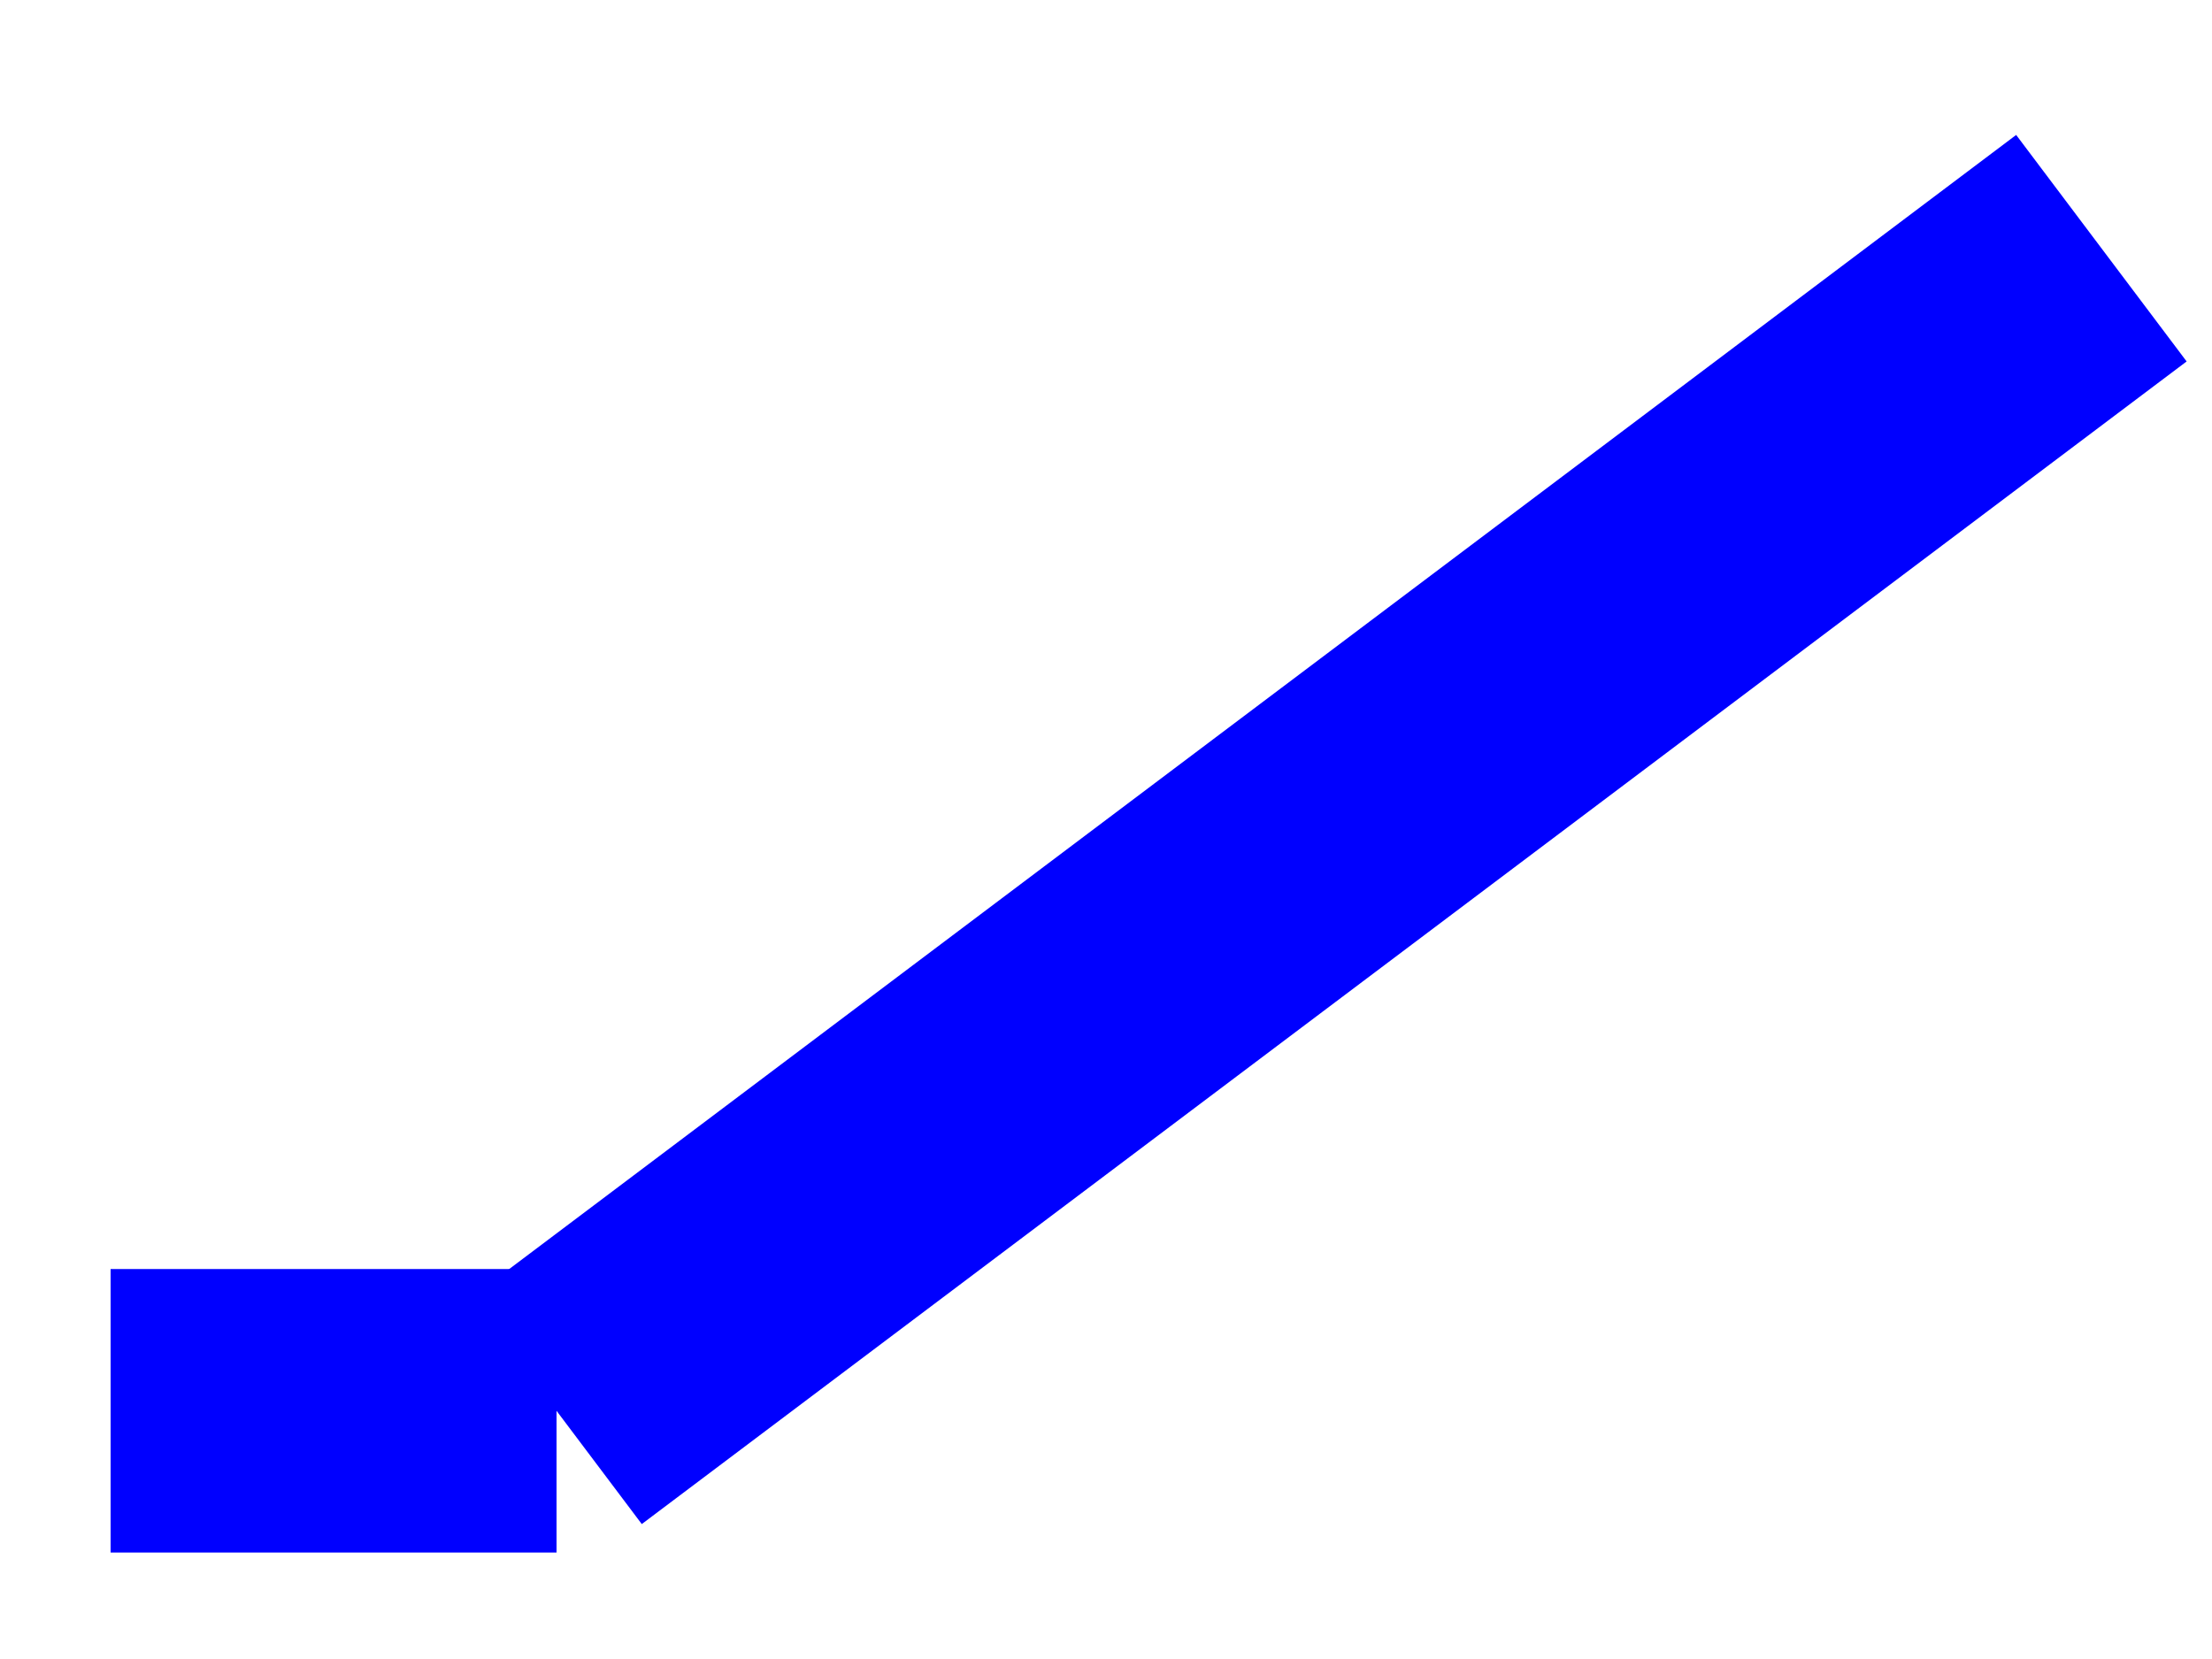
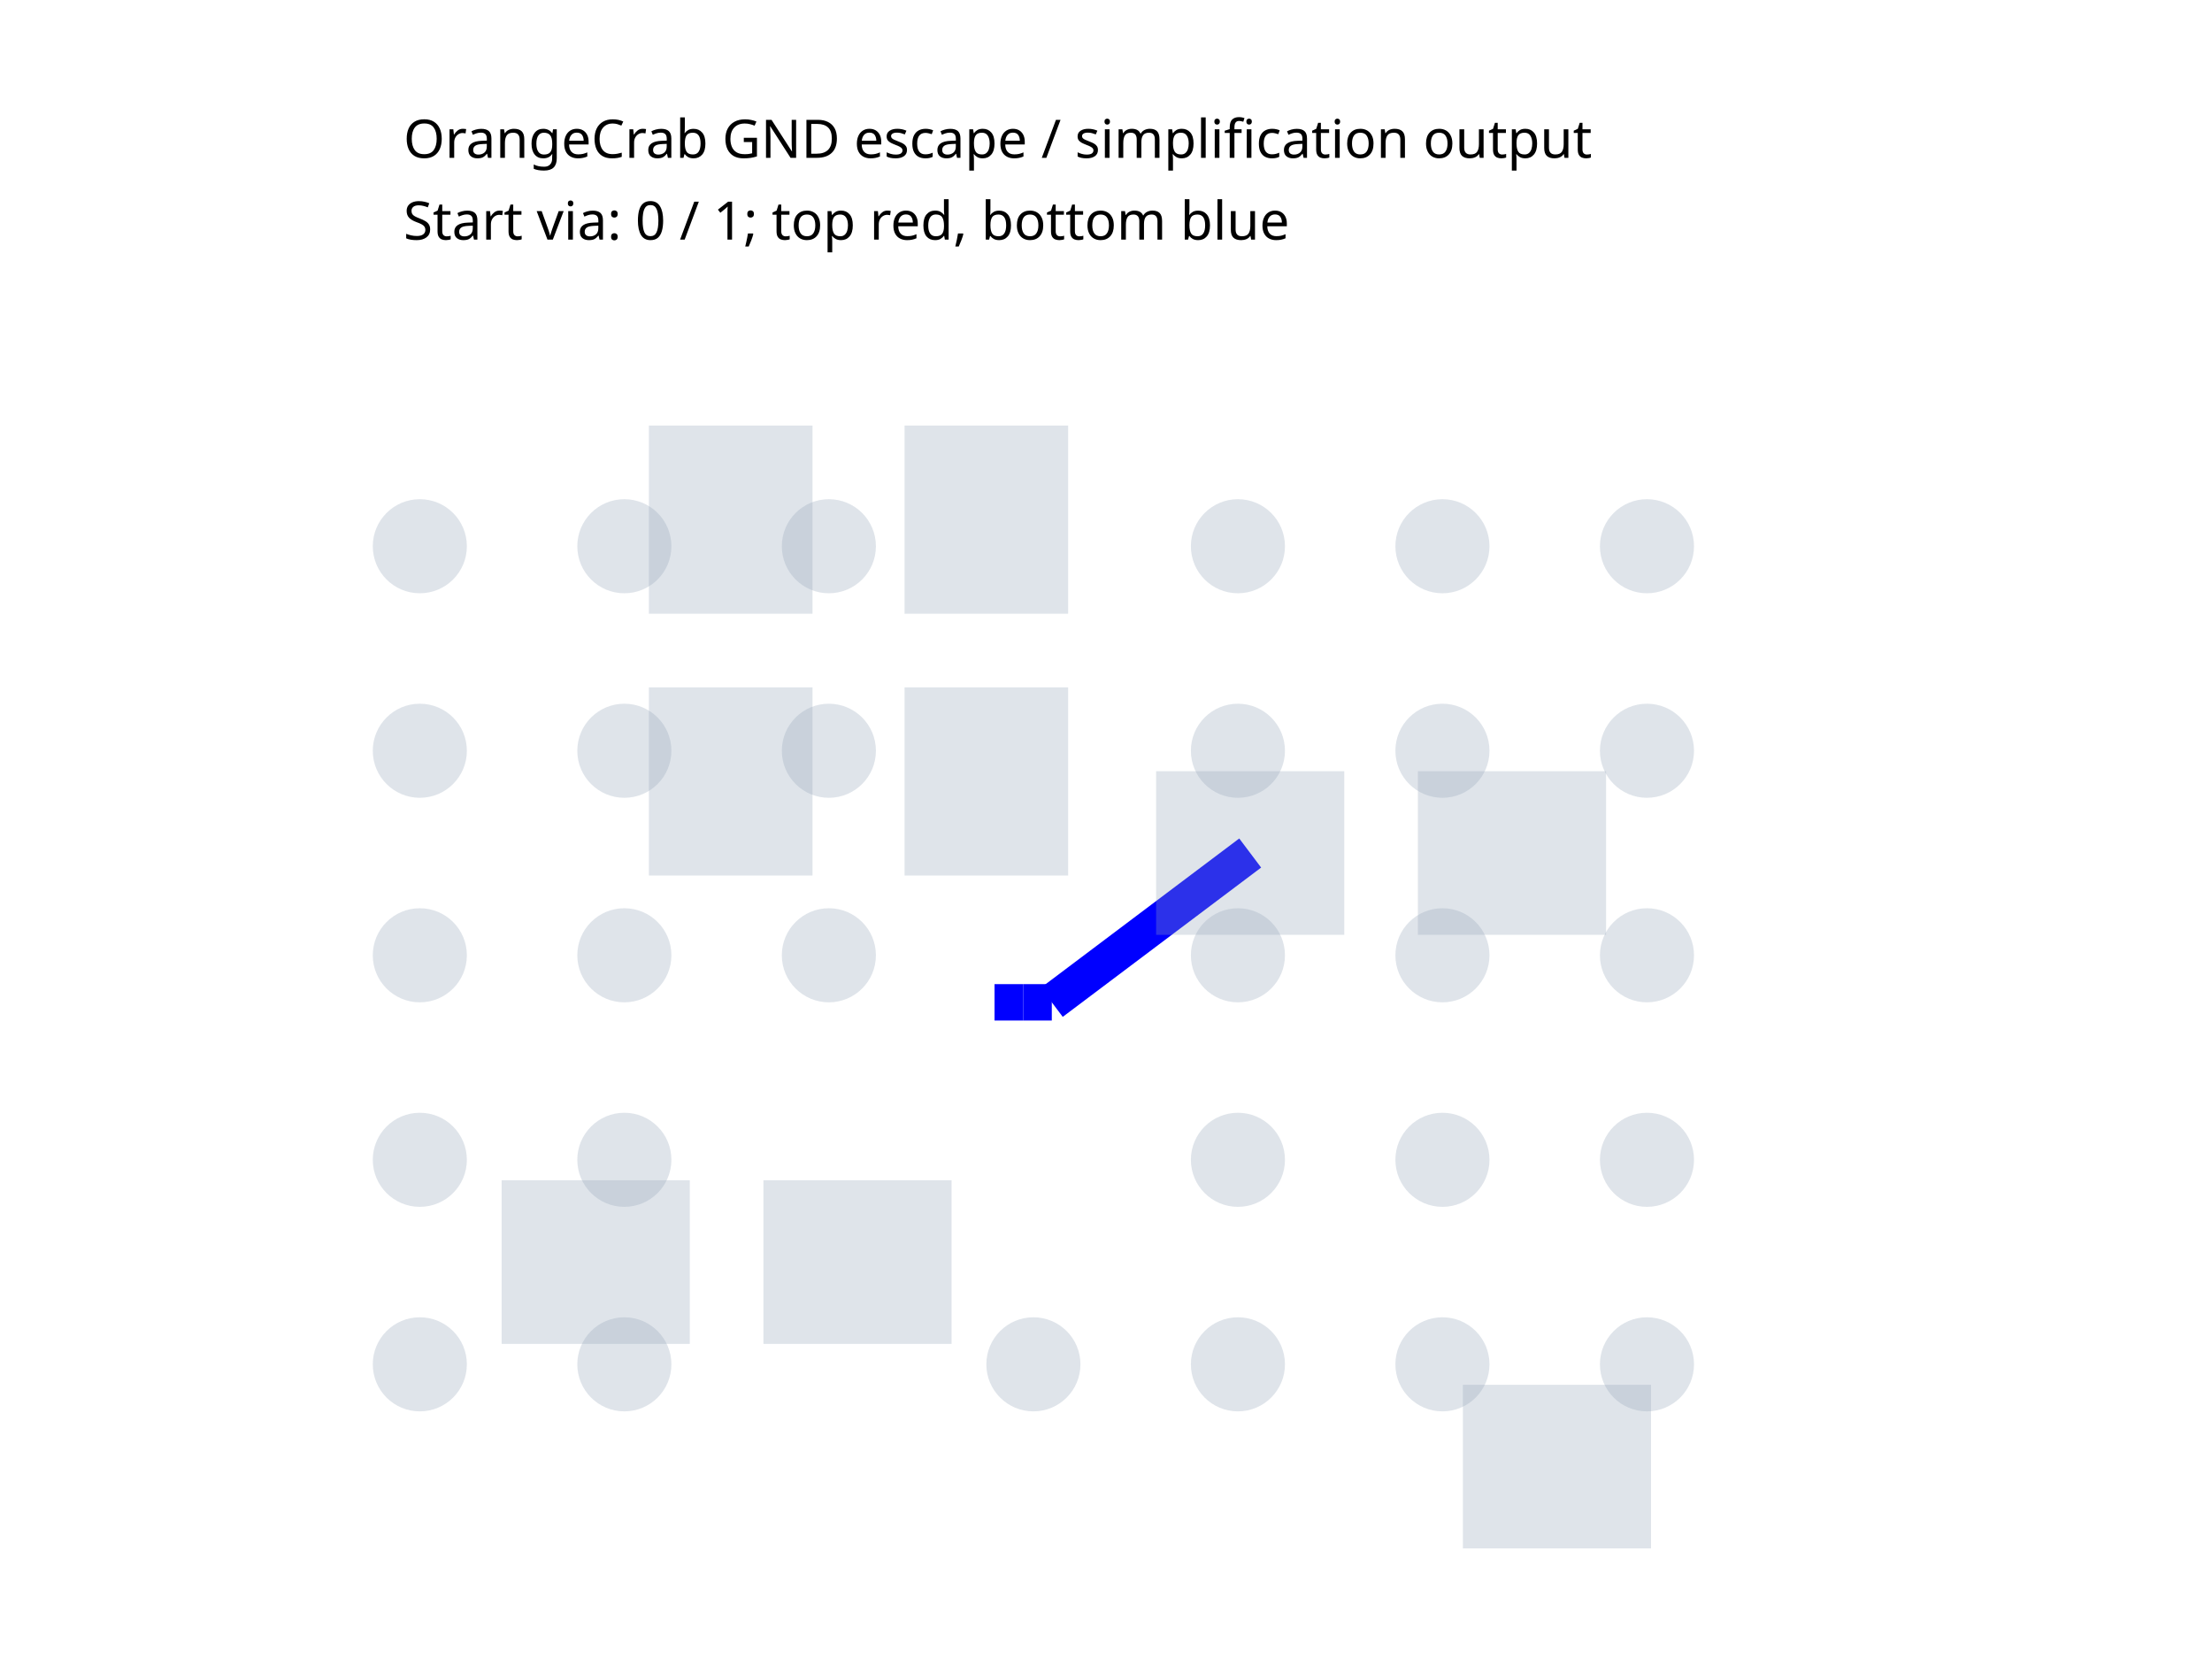
<svg xmlns="http://www.w3.org/2000/svg" width="800" height="600" viewBox="0 0 800 600">
  <rect width="100%" height="100%" fill="white" />
  <g>
-     <polyline data-points="-1.055,5.185 -0.985,5.185" data-type="line" data-label="source_net_25_mst159 (z=5)" points="40,510.239 120.64,510.239" fill="none" stroke="blue" stroke-linejoin="round" stroke-width="102.528" />
+     <polyline data-points="-1.055,5.185 -0.985,5.185" data-type="line" data-label="source_net_25_mst159 (z=5)" points="359.687,362.503 370.043,362.503" fill="none" stroke="blue" stroke-linejoin="round" stroke-width="13.166" />
  </g>
  <g>
-     <polyline data-points="-0.985,5.185 -0.915,5.185" data-type="line" data-label="source_net_25_mst159 (z=5)" points="120.64,510.239 201.28,510.239" fill="none" stroke="blue" stroke-linejoin="round" stroke-width="102.528" />
+     <polyline data-points="-0.985,5.185 -0.915,5.185" data-type="line" data-label="source_net_25_mst159 (z=5)" points="370.043,362.503 380.398,362.503" fill="none" stroke="blue" stroke-linejoin="round" stroke-width="13.166" />
  </g>
  <g>
-     <polyline data-points="-0.915,5.185 -0.4299999999999852,5.5499989999999855" data-type="line" data-label="source_net_25_mst159 (z=5)" points="201.28,510.239 760,89.761" fill="none" stroke="blue" stroke-linejoin="round" stroke-width="102.528" />
+     <polyline data-points="-0.915,5.185 -0.4299999999999852,5.5499989999999855" data-type="line" data-label="source_net_25_mst159 (z=5)" points="380.398,362.503 452.148,308.506" fill="none" stroke="blue" stroke-linejoin="round" stroke-width="13.166" />
  </g>
+   <g>
+     <rect data-type="rect" data-label="" data-x="-1.6999999999999886" data-y="5.724999999999987" x="234.68" y="248.592" width="59.175" height="68.051" fill="rgba(148, 163, 184, 0.3)" stroke="black" stroke-width="0.007" />
+   </g>
+   <g>
+     <rect data-type="rect" data-label="" data-x="-1.6999999999999886" data-y="6.364999999999988" x="234.68" y="153.912" width="59.175" height="68.051" fill="rgba(148, 163, 184, 0.3)" stroke="black" stroke-width="0.007" />
+   </g>
+   <g>
+     <rect data-type="rect" data-label="" data-x="-1.0749999999999886" data-y="5.724999999999987" x="327.141" y="248.592" width="59.175" height="68.051" fill="rgba(148, 163, 184, 0.3)" stroke="black" stroke-width="0.007" />
+   </g>
+   <g>
+     <rect data-type="rect" data-label="" data-x="-1.0749999999999886" data-y="6.364999999999988" x="327.141" y="153.912" width="59.175" height="68.051" fill="rgba(148, 163, 184, 0.3)" stroke="black" stroke-width="0.007" />
+   </g>
+   <g>
+     <rect data-type="rect" data-label="" data-x="0.3200000000000148" data-y="4.0499989999999855" x="529.075" y="500.825" width="68.051" height="59.175" fill="rgba(148, 163, 184, 0.3)" stroke="black" stroke-width="0.007" />
+   </g>
+   <g>
+     <rect data-type="rect" data-label="" data-x="-1.390000000000008" data-y="4.5499989999999855" x="276.102" y="426.856" width="68.051" height="59.175" fill="rgba(148, 163, 184, 0.3)" stroke="black" stroke-width="0.007" />
+   </g>
+   <g>
+     <rect data-type="rect" data-label="" data-x="-2.030000000000008" data-y="4.5499989999999855" x="181.423" y="426.856" width="68.051" height="59.175" fill="rgba(148, 163, 184, 0.3)" stroke="black" stroke-width="0.007" />
+   </g>
+   <g>
+     <rect data-type="rect" data-label="" data-x="0.21000000000001479" data-y="5.5499989999999855" x="512.802" y="278.919" width="68.051" height="59.175" fill="rgba(148, 163, 184, 0.3)" stroke="black" stroke-width="0.007" />
+   </g>
+   <g>
+     <rect data-type="rect" data-label="" data-x="-0.4299999999999852" data-y="5.5499989999999855" x="418.122" y="278.919" width="68.051" height="59.175" fill="rgba(148, 163, 184, 0.3)" stroke="black" stroke-width="0.007" />
+   </g>
+   <circle data-type="circle" data-label="" data-x="0.5399999999999928" data-y="6.2999989999999855" cx="595.647" cy="197.553" r="17.013" fill="rgba(148, 163, 184, 0.3)" stroke="black" stroke-width="0.007" />
+   <circle data-type="circle" data-label="" data-x="0.03999999999999293" data-y="6.2999989999999855" cx="521.678" cy="197.553" r="17.013" fill="rgba(148, 163, 184, 0.3)" stroke="black" stroke-width="0.007" />
+   <circle data-type="circle" data-label="" data-x="-0.46000000000000707" data-y="6.2999989999999855" cx="447.71" cy="197.553" r="17.013" fill="rgba(148, 163, 184, 0.3)" stroke="black" stroke-width="0.007" />
+   <circle data-type="circle" data-label="" data-x="-1.460000000000007" data-y="6.299998999999986" cx="299.772" cy="197.553" r="17.013" fill="rgba(148, 163, 184, 0.3)" stroke="black" stroke-width="0.007" />
+   <circle data-type="circle" data-label="" data-x="-1.960000000000007" data-y="6.299998999999986" cx="225.804" cy="197.553" r="17.013" fill="rgba(148, 163, 184, 0.3)" stroke="black" stroke-width="0.007" />
+   <circle data-type="circle" data-label="" data-x="-2.460000000000007" data-y="6.299998999999986" cx="151.835" cy="197.553" r="17.013" fill="rgba(148, 163, 184, 0.3)" stroke="black" stroke-width="0.007" />
+   <circle data-type="circle" data-label="" data-x="0.5399999999999927" data-y="5.7999989999999855" cx="595.647" cy="271.522" r="17.013" fill="rgba(148, 163, 184, 0.3)" stroke="black" stroke-width="0.007" />
+   <circle data-type="circle" data-label="" data-x="0.03999999999999271" data-y="5.7999989999999855" cx="521.678" cy="271.522" r="17.013" fill="rgba(148, 163, 184, 0.3)" stroke="black" stroke-width="0.007" />
+   <circle data-type="circle" data-label="" data-x="-0.4600000000000073" data-y="5.7999989999999855" cx="447.71" cy="271.522" r="17.013" fill="rgba(148, 163, 184, 0.3)" stroke="black" stroke-width="0.007" />
+   <circle data-type="circle" data-label="" data-x="-1.460000000000007" data-y="5.7999989999999855" cx="299.772" cy="271.522" r="17.013" fill="rgba(148, 163, 184, 0.3)" stroke="black" stroke-width="0.007" />
+   <circle data-type="circle" data-label="" data-x="-1.960000000000007" data-y="5.7999989999999855" cx="225.804" cy="271.522" r="17.013" fill="rgba(148, 163, 184, 0.3)" stroke="black" stroke-width="0.007" />
+   <circle data-type="circle" data-label="" data-x="-2.460000000000007" data-y="5.799998999999986" cx="151.835" cy="271.522" r="17.013" fill="rgba(148, 163, 184, 0.3)" stroke="black" stroke-width="0.007" />
+   <circle data-type="circle" data-label="" data-x="0.5399999999999926" data-y="5.2999989999999855" cx="595.647" cy="345.491" r="17.013" fill="rgba(148, 163, 184, 0.3)" stroke="black" stroke-width="0.007" />
+   <circle data-type="circle" data-label="" data-x="0.03999999999999271" data-y="5.2999989999999855" cx="521.678" cy="345.491" r="17.013" fill="rgba(148, 163, 184, 0.3)" stroke="black" stroke-width="0.007" />
+   <circle data-type="circle" data-label="" data-x="-0.4600000000000073" data-y="5.2999989999999855" cx="447.71" cy="345.491" r="17.013" fill="rgba(148, 163, 184, 0.3)" stroke="black" stroke-width="0.007" />
+   <circle data-type="circle" data-label="" data-x="-1.4600000000000075" data-y="5.2999989999999855" cx="299.772" cy="345.491" r="17.013" fill="rgba(148, 163, 184, 0.3)" stroke="black" stroke-width="0.007" />
+   <circle data-type="circle" data-label="" data-x="-1.9600000000000075" data-y="5.2999989999999855" cx="225.804" cy="345.491" r="17.013" fill="rgba(148, 163, 184, 0.3)" stroke="black" stroke-width="0.007" />
+   <circle data-type="circle" data-label="" data-x="-2.4600000000000075" data-y="5.299998999999986" cx="151.835" cy="345.491" r="17.013" fill="rgba(148, 163, 184, 0.3)" stroke="black" stroke-width="0.007" />
+   <circle data-type="circle" data-label="" data-x="0.5399999999999926" data-y="4.7999989999999855" cx="595.647" cy="419.459" r="17.013" fill="rgba(148, 163, 184, 0.3)" stroke="black" stroke-width="0.007" />
+   <circle data-type="circle" data-label="" data-x="0.039999999999992486" data-y="4.7999989999999855" cx="521.678" cy="419.459" r="17.013" fill="rgba(148, 163, 184, 0.3)" stroke="black" stroke-width="0.007" />
+   <circle data-type="circle" data-label="" data-x="-0.4600000000000075" data-y="4.7999989999999855" cx="447.71" cy="419.459" r="17.013" fill="rgba(148, 163, 184, 0.3)" stroke="black" stroke-width="0.007" />
+   <circle data-type="circle" data-label="" data-x="-1.9600000000000075" data-y="4.7999989999999855" cx="225.804" cy="419.459" r="17.013" fill="rgba(148, 163, 184, 0.3)" stroke="black" stroke-width="0.007" />
+   <circle data-type="circle" data-label="" data-x="-2.4600000000000075" data-y="4.799998999999986" cx="151.835" cy="419.459" r="17.013" fill="rgba(148, 163, 184, 0.3)" stroke="black" stroke-width="0.007" />
+   <circle data-type="circle" data-label="" data-x="0.5399999999999925" data-y="4.2999989999999855" cx="595.647" cy="493.428" r="17.013" fill="rgba(148, 163, 184, 0.3)" stroke="black" stroke-width="0.007" />
+   <circle data-type="circle" data-label="" data-x="0.039999999999992486" data-y="4.2999989999999855" cx="521.678" cy="493.428" r="17.013" fill="rgba(148, 163, 184, 0.3)" stroke="black" stroke-width="0.007" />
+   <circle data-type="circle" data-label="" data-x="-0.4600000000000075" data-y="4.2999989999999855" cx="447.71" cy="493.428" r="17.013" fill="rgba(148, 163, 184, 0.3)" stroke="black" stroke-width="0.007" />
+   <circle data-type="circle" data-label="" data-x="-0.9600000000000075" data-y="4.2999989999999855" cx="373.741" cy="493.428" r="17.013" fill="rgba(148, 163, 184, 0.3)" stroke="black" stroke-width="0.007" />
+   <circle data-type="circle" data-label="" data-x="-1.9600000000000075" data-y="4.2999989999999855" cx="225.804" cy="493.428" r="17.013" fill="rgba(148, 163, 184, 0.3)" stroke="black" stroke-width="0.007" />
+   <circle data-type="circle" data-label="" data-x="-2.4600000000000075" data-y="4.299998999999986" cx="151.835" cy="493.428" r="17.013" fill="rgba(148, 163, 184, 0.3)" stroke="black" stroke-width="0.007" />
+   <text data-type="text" data-label="OrangeCrab GND escape / simplification output" data-x="-2.5" data-y="7.3" x="145.918" y="49.616" fill="black" font-size="19.232" font-family="sans-serif" text-anchor="start" dominant-baseline="central">OrangeCrab GND escape / simplification output</text>
+   <text data-type="text" data-label="Start via: 0 / 1; top red, bottom blue" data-x="-2.5" data-y="7.1" x="145.918" y="79.203" fill="black" font-size="19.232" font-family="sans-serif" text-anchor="start" dominant-baseline="central">Start via: 0 / 1; top red, bottom blue</text>
  <g id="crosshair" style="display: none">
    <line id="crosshair-h" y1="0" y2="600" stroke="#666" stroke-width="0.5" />
    <line id="crosshair-v" x1="0" x2="800" stroke="#666" stroke-width="0.5" />
    <text id="coordinates" font-family="monospace" font-size="12" fill="#666" />
  </g>
</svg>
